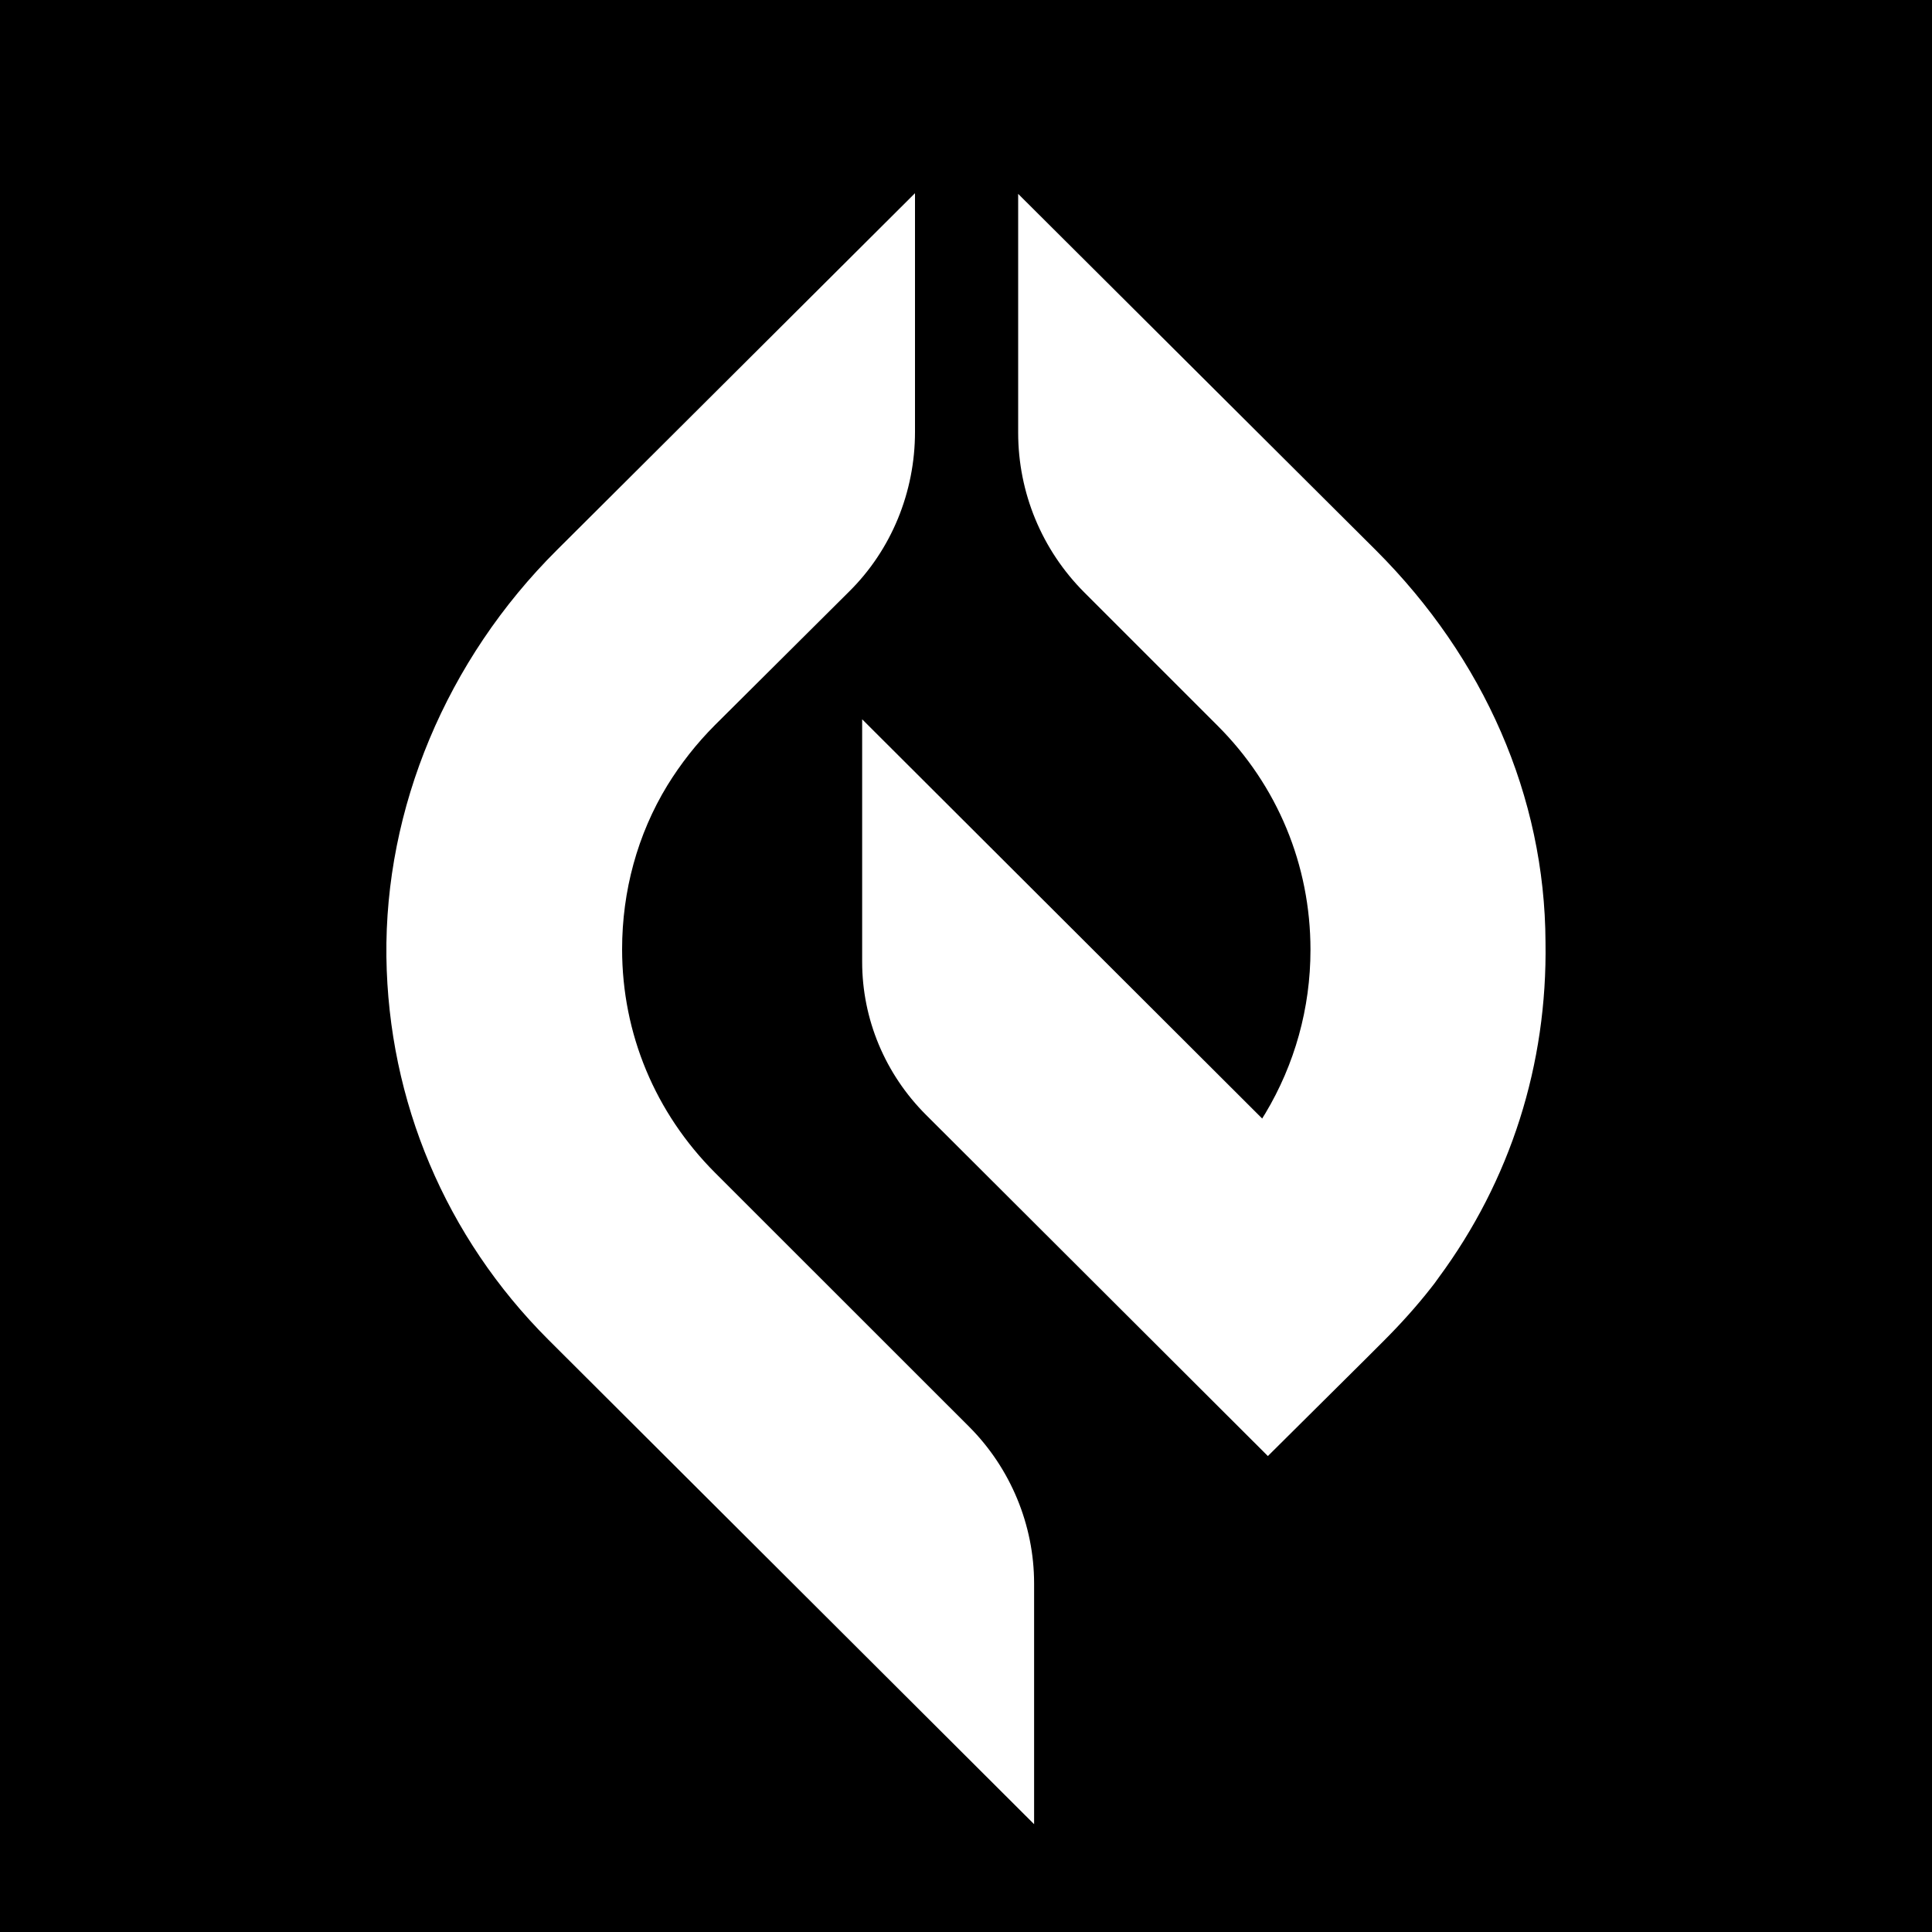
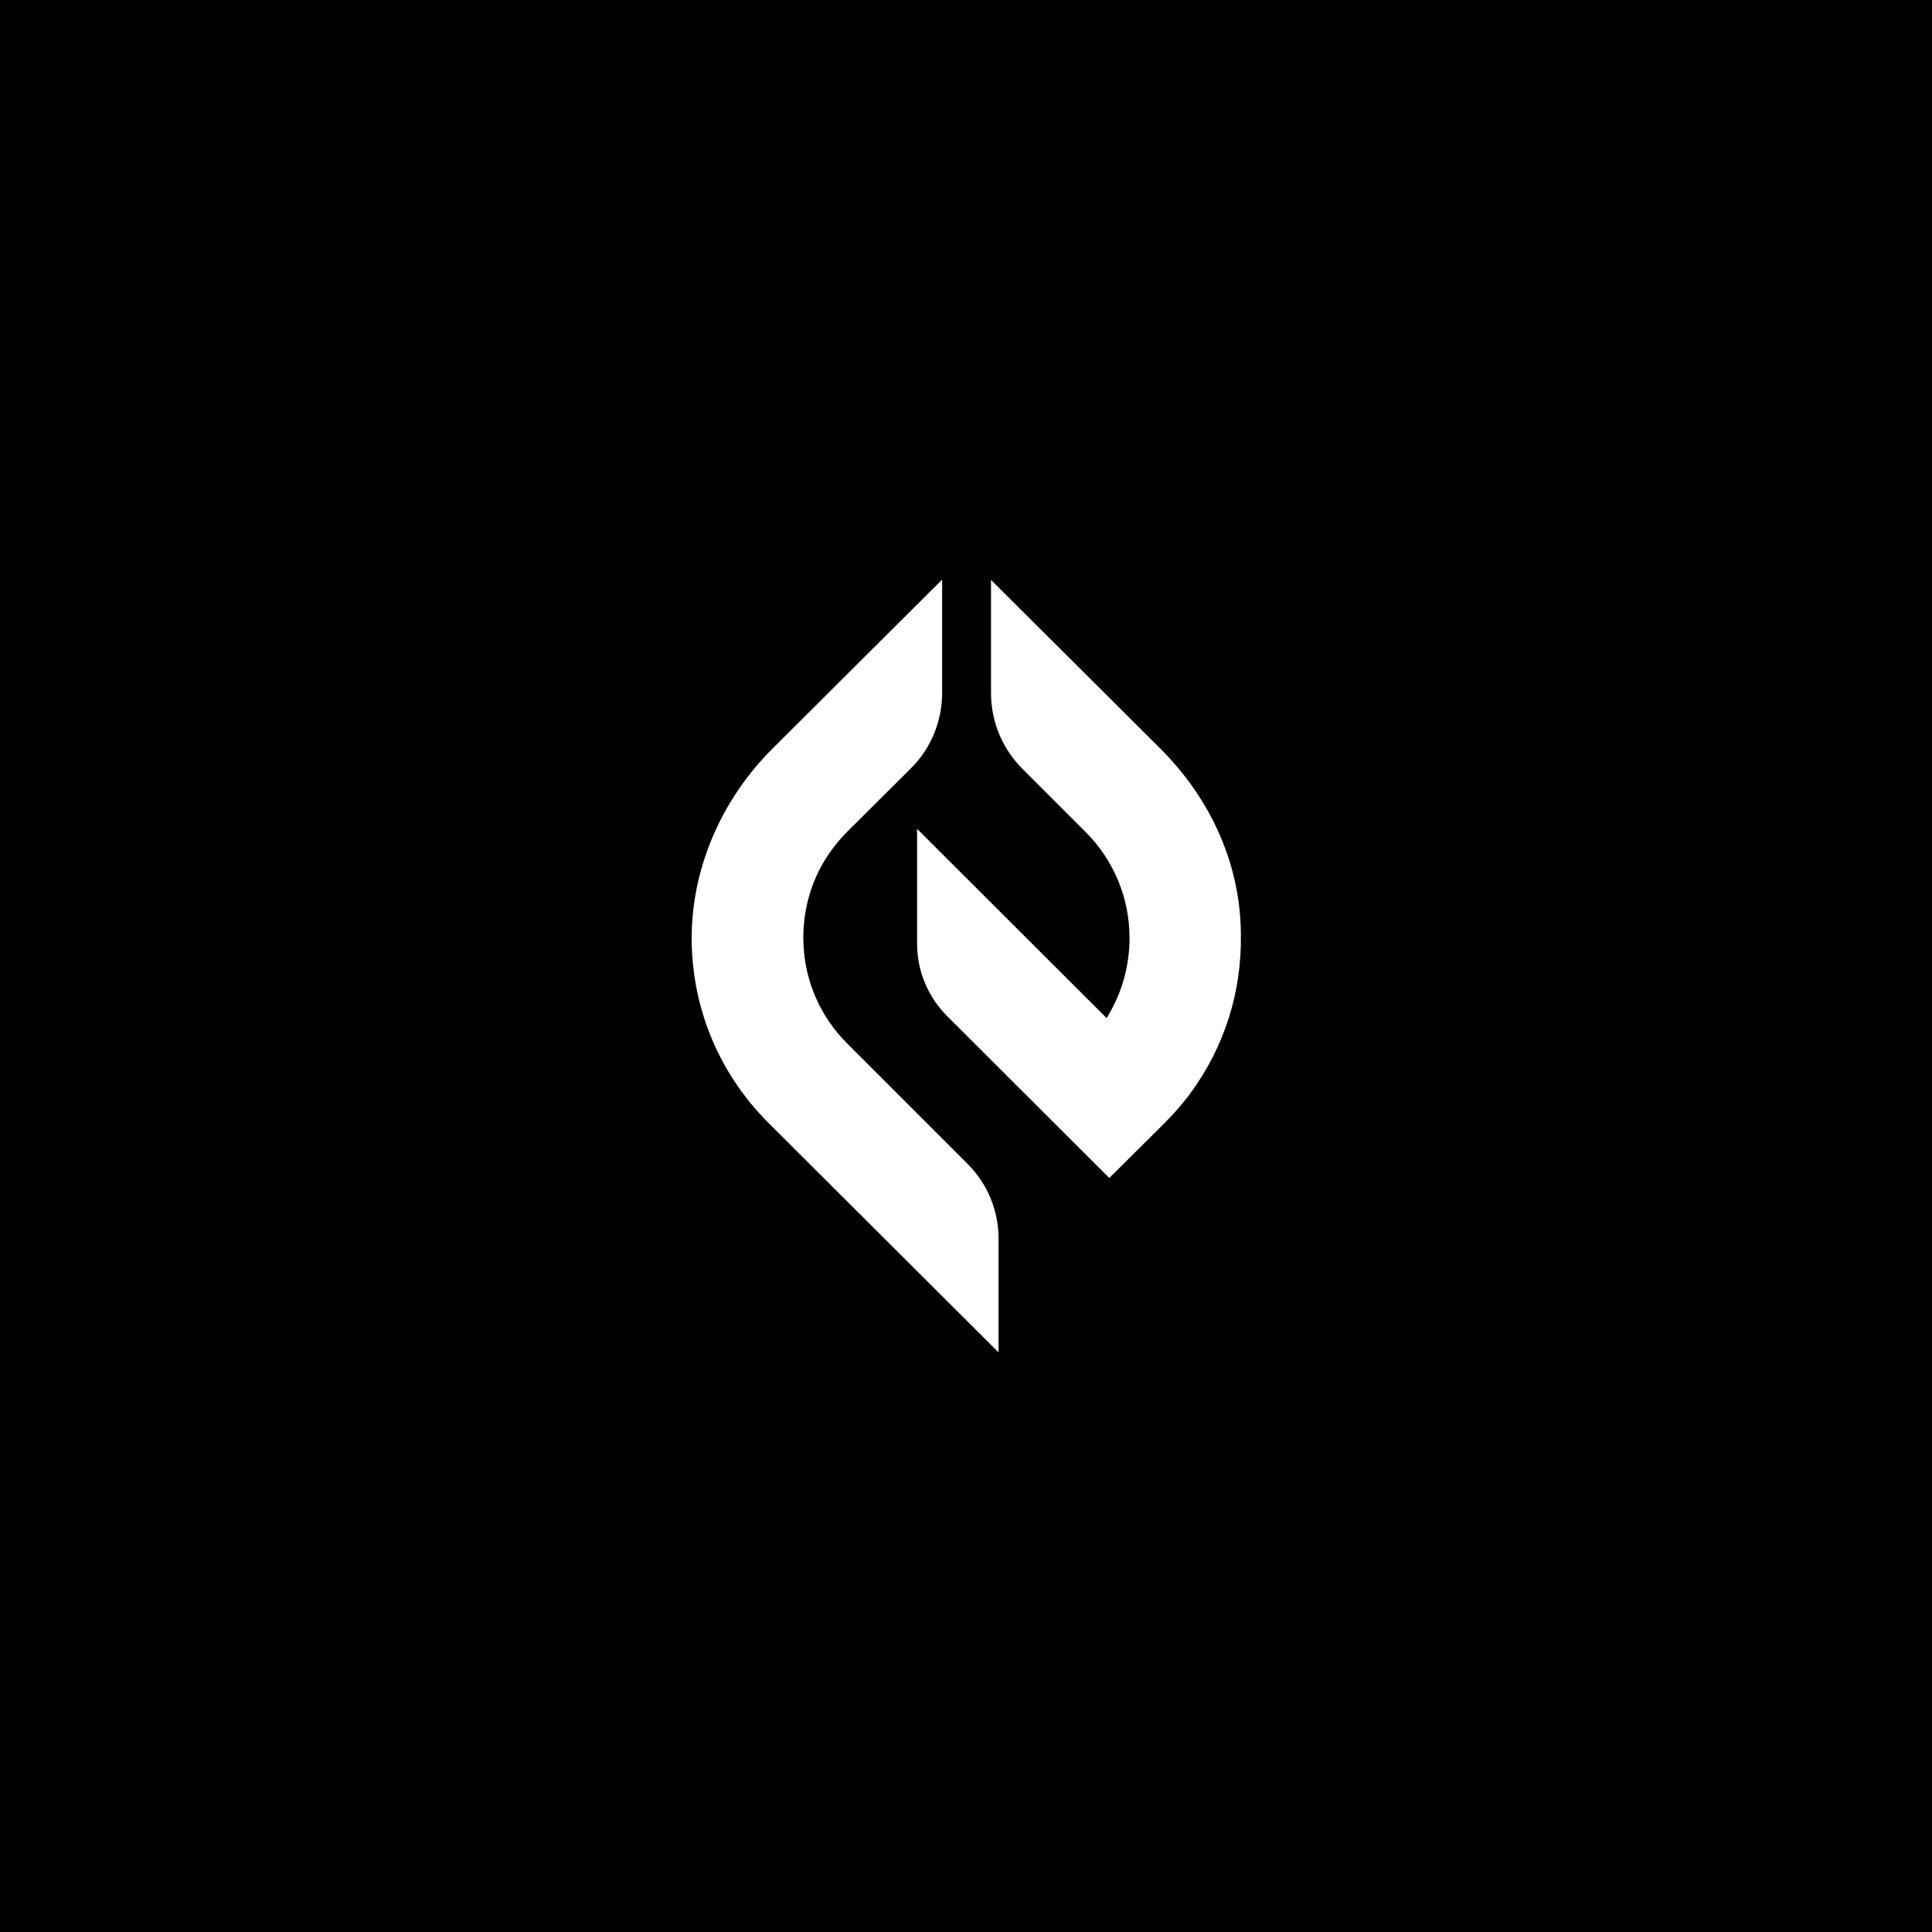
- <svg xmlns="http://www.w3.org/2000/svg" width="20" height="20" viewBox="0 0 20 20" fill="none">
-   <path d="M20 0H0V20H20V0Z" fill="black" />
-   <path d="M7.402 12.14C6.783 11.52 6.44 10.702 6.44 9.826C6.44 9.226 6.598 8.639 6.908 8.131C7.046 7.907 7.211 7.696 7.402 7.505L8.787 6.127C9.229 5.692 9.472 5.092 9.472 4.472V2L5.767 5.692C4.62 6.832 3.981 8.369 4 9.905C4.02 11.401 4.614 12.806 5.675 13.867L10.705 18.884V16.392C10.705 15.786 10.461 15.199 10.033 14.77L7.402 12.14Z" fill="white" />
-   <path d="M14.246 5.699L10.54 2.007V4.479C10.54 5.099 10.784 5.692 11.226 6.134L12.604 7.512C13.224 8.131 13.566 8.955 13.566 9.832C13.566 10.439 13.402 11.019 13.098 11.527C13.085 11.546 13.079 11.559 13.066 11.579L8.925 7.446V9.957C8.925 10.551 9.163 11.118 9.585 11.54L13.125 15.073L14.127 14.078L14.325 13.88C14.503 13.702 14.668 13.518 14.813 13.333C14.839 13.3 14.865 13.267 14.892 13.227C15.637 12.219 16.019 11.019 15.999 9.753C15.993 8.243 15.36 6.813 14.246 5.699Z" fill="white" />
+ <svg xmlns="http://www.w3.org/2000/svg" width="1000" height="1000" viewBox="0 0 1000 1000" fill="none">
+   <g clip-path="url(#clip0_69_2)">
+     <path d="M1000 0H0V1000H1000V0Z" fill="black" />
+     <path d="M438.604 540.219C423.922 525.537 415.8 506.169 415.8 485.396C415.8 471.183 419.549 457.282 426.89 445.256C430.17 439.945 434.075 434.947 438.604 430.418L471.404 397.774C481.868 387.466 487.647 373.253 487.647 358.571V300L399.869 387.466C372.692 414.487 357.542 450.879 358.011 487.271C358.479 522.725 372.536 555.994 397.683 581.14L516.855 700V640.961C516.855 626.591 511.076 612.69 500.923 602.538L438.604 540.219Z" fill="white" />
+     <path d="M600.728 387.622L512.95 300.156V358.727C512.95 373.409 518.729 387.466 529.194 397.931L561.837 430.574C576.519 445.256 584.641 464.779 584.641 485.553C584.641 499.922 580.736 513.667 573.551 525.693C573.239 526.162 573.083 526.474 572.771 526.943L474.684 429.012V488.52C474.684 502.577 480.307 516.009 490.303 526.005L574.176 609.723L597.917 586.138L602.603 581.453C606.82 577.235 610.724 572.862 614.161 568.489C614.785 567.708 615.41 566.927 616.035 565.99C633.684 542.093 642.743 513.667 642.275 483.678C642.118 447.911 627.124 414.018 600.728 387.622Z" fill="white" />
+   </g>
+   <defs>
+     <clipPath id="clip0_69_2">
+       <rect width="1000" height="1000" fill="white" />
+     </clipPath>
+   </defs>
</svg>
